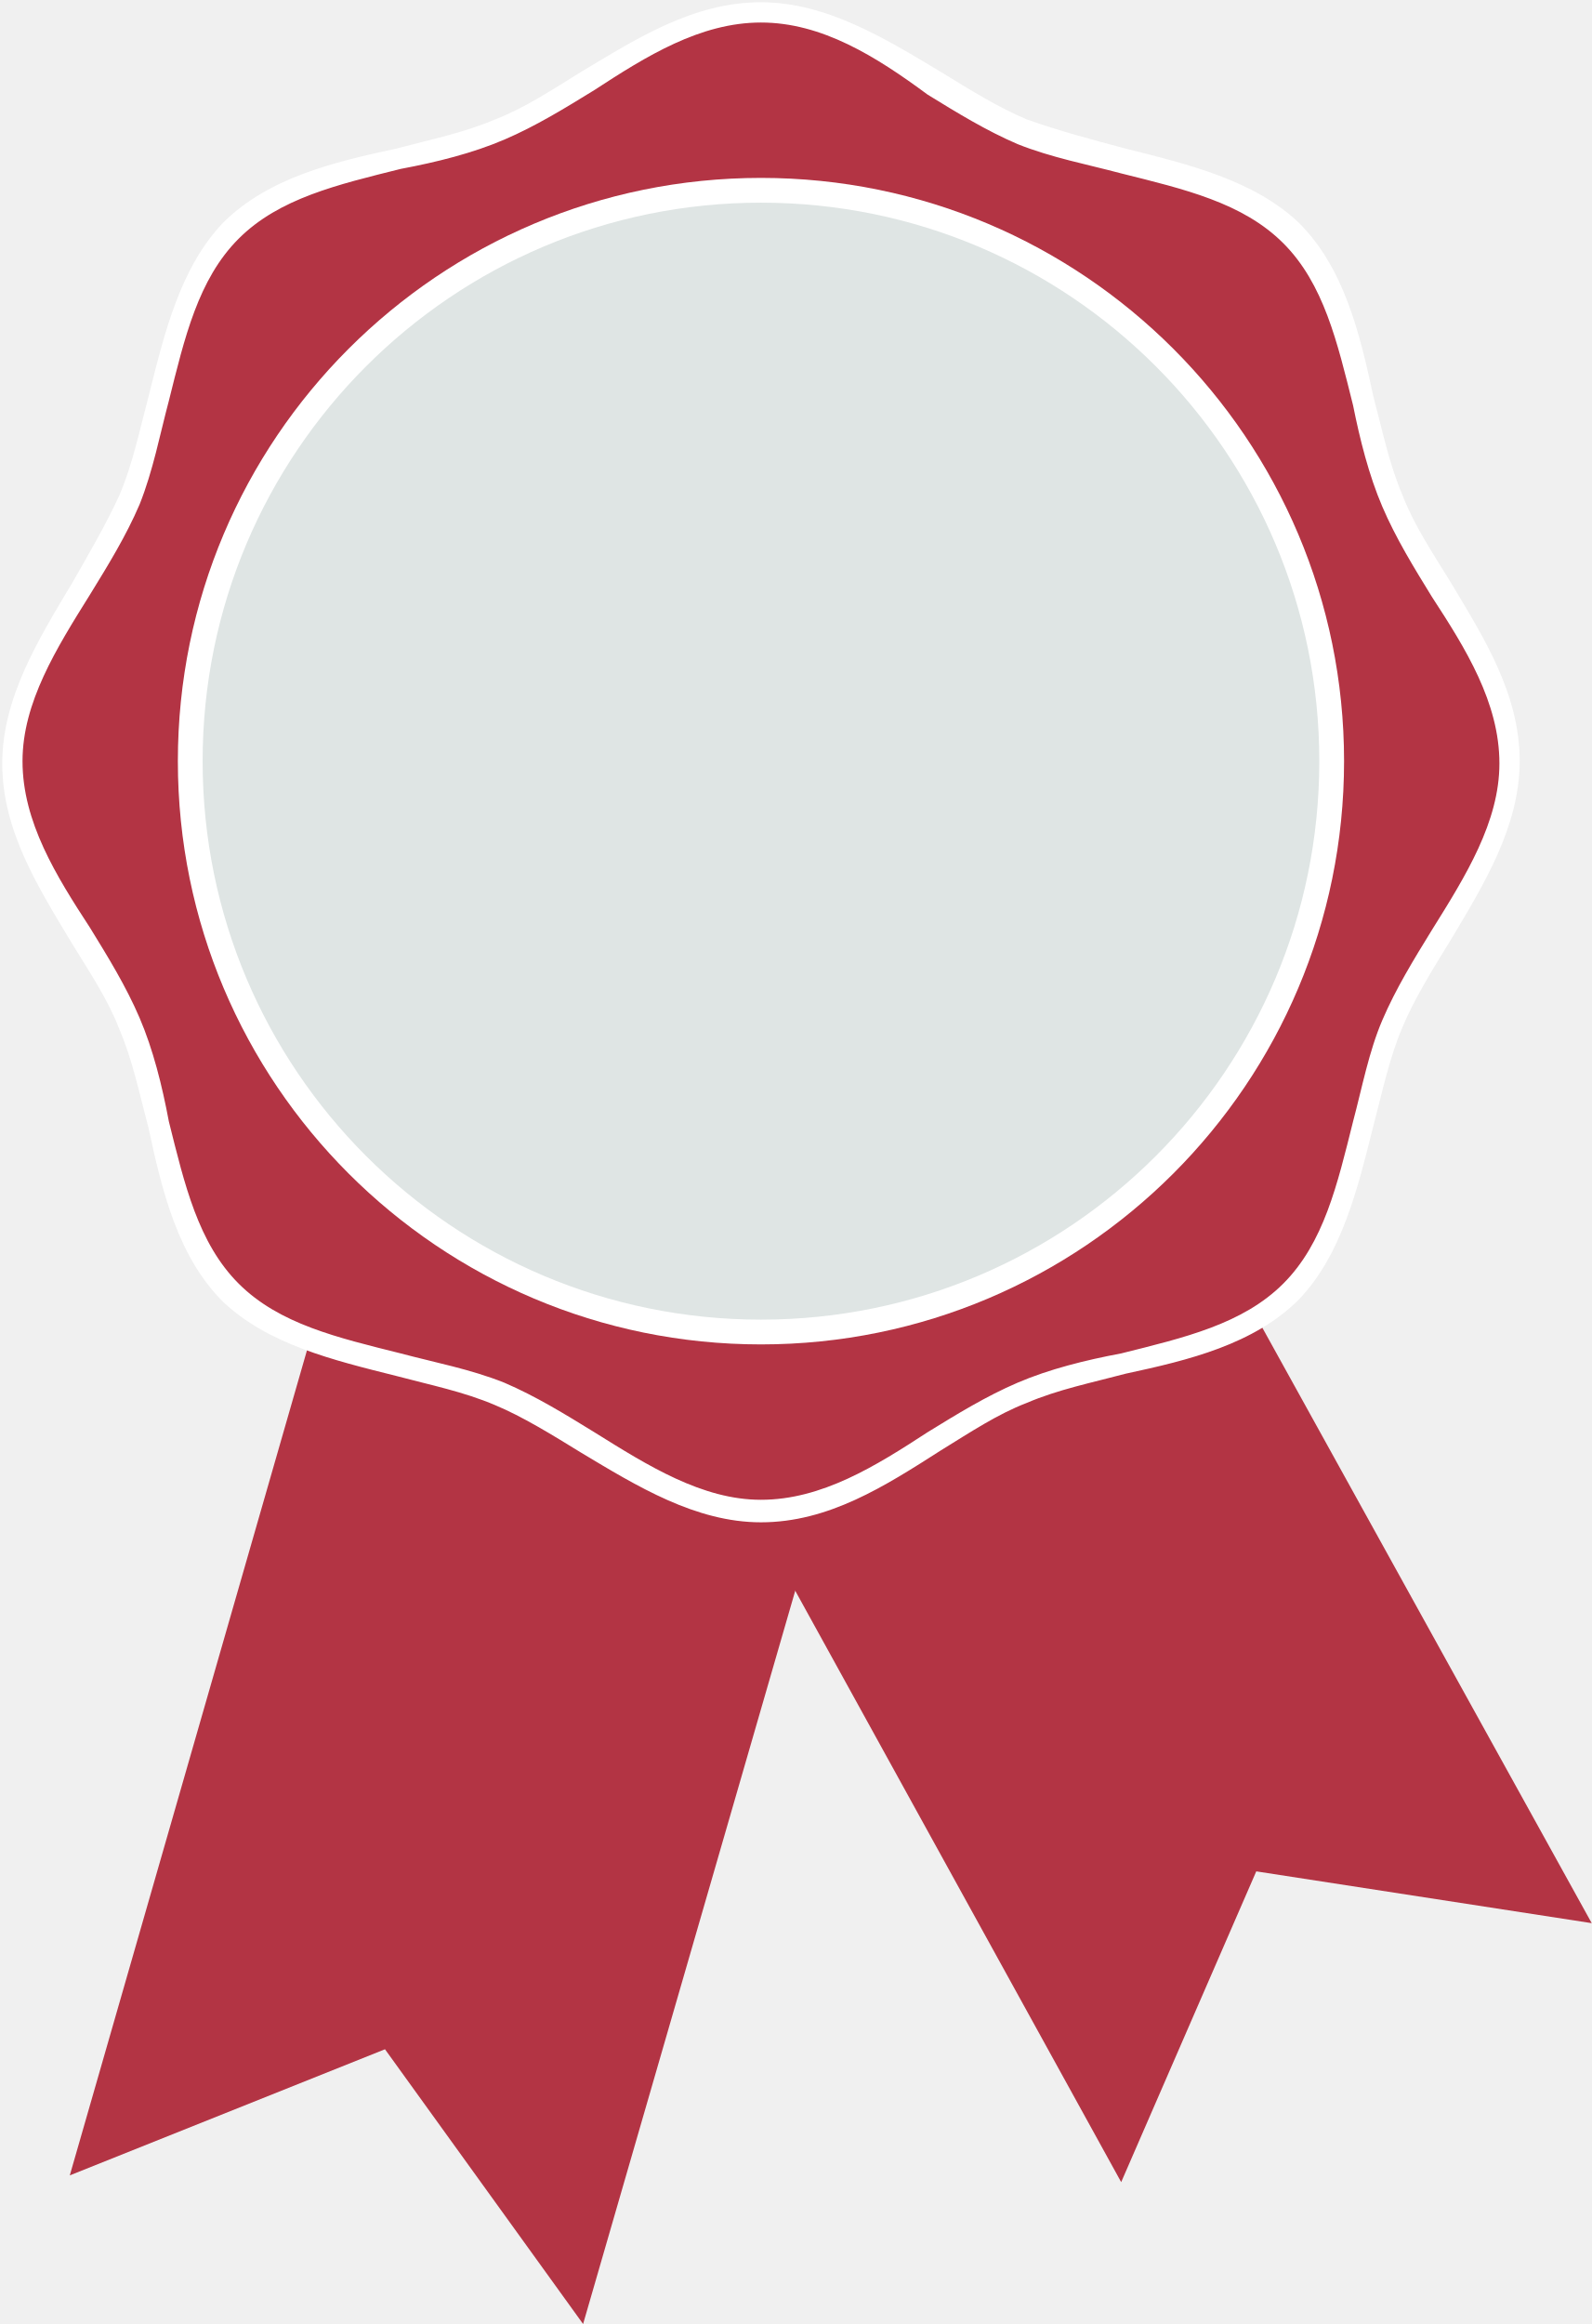
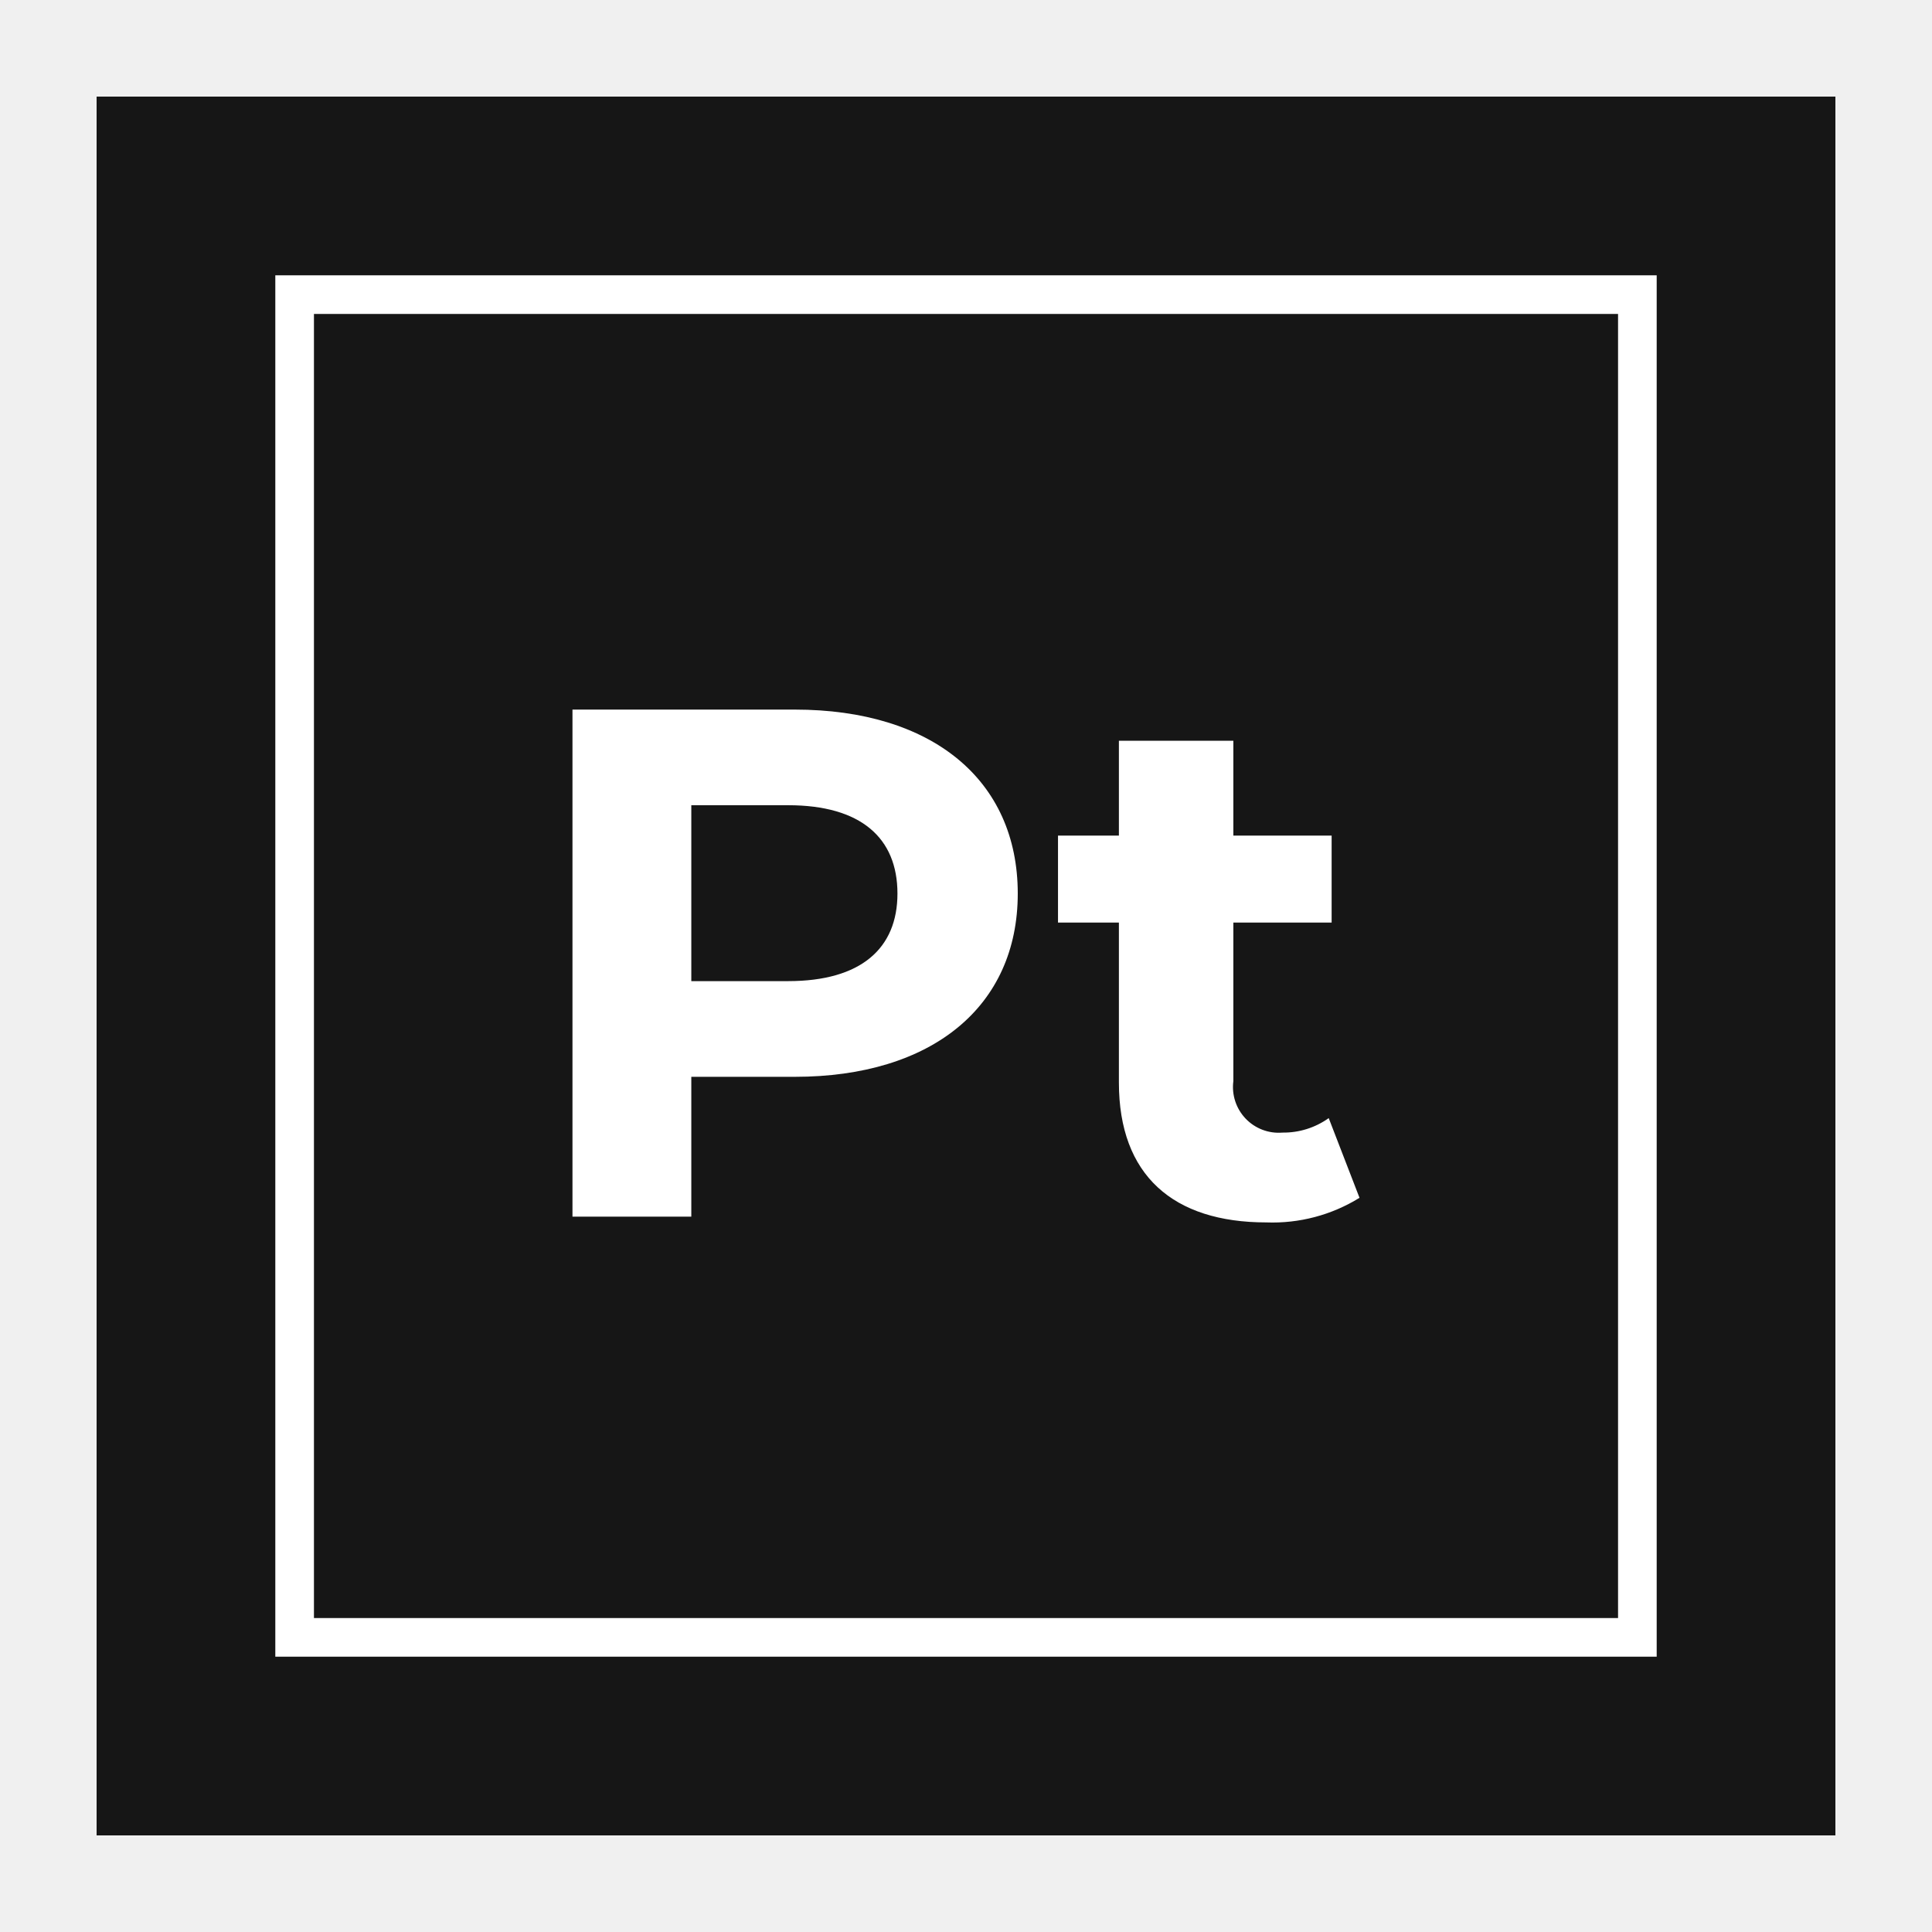
- <svg xmlns="http://www.w3.org/2000/svg" version="1.1" id="Слой_1" x="0px" y="0px" viewBox="0 0 70.7 103.2" style="enable-background:new 0 0 70.7 103.2;" xml:space="preserve">
-   <style type="text/css">
- 	.st0{fill:#B33444;}
- 	.st1{fill:#FFFFFF;}
- 	.st2{fill:#DFE5E4;}
- </style>
-   <g>
-     <polygon id="XMLID_5_" class="st0" points="70.7,85.4 55.8,83.1 49.8,96.9 22.4,47.2 43.2,35.7  " />
-     <polygon id="XMLID_4_" class="st0" points="25.9,103.2 17.1,91 3.1,96.6 18.8,42 41.7,48.6  " />
-     <g>
-       <g id="XMLID_3_">
-         <path class="st0" d="M67.1,33.8c0,4.3-3.7,7.9-5.2,11.6c-1.6,3.9-1.6,9-4.5,11.9c-2.9,2.9-8,2.9-11.9,4.5     c-3.8,1.6-7.3,5.2-11.6,5.2c-4.3,0-7.9-3.7-11.6-5.2c-3.9-1.6-9-1.6-11.9-4.5c-2.9-2.9-2.9-8-4.5-11.9c-1.6-3.8-5.2-7.3-5.2-11.6     c0-4.3,3.7-7.9,5.2-11.6c1.6-3.9,1.6-9,4.5-11.9c2.9-2.9,8-2.9,11.9-4.5c3.8-1.6,7.3-5.2,11.6-5.2c4.3,0,7.9,3.7,11.6,5.2     c3.9,1.6,9,1.6,11.9,4.5c2.9,2.9,2.9,8,4.5,11.9C63.5,25.9,67.1,29.5,67.1,33.8z" />
-         <path class="st1" d="M33.8,67.6c-2.9,0-5.5-1.6-8-3.1c-1.3-0.8-2.6-1.6-3.8-2.1c-1.4-0.6-2.9-0.9-4.4-1.3     c-2.8-0.7-5.7-1.4-7.7-3.3c-2-2-2.7-4.9-3.3-7.7c-0.4-1.5-0.7-3-1.3-4.4c-0.5-1.3-1.3-2.5-2.1-3.8c-1.5-2.5-3.1-5-3.1-8     c0-2.9,1.6-5.5,3.1-8C4,24.5,4.7,23.3,5.3,22c0.6-1.4,0.9-2.9,1.3-4.4c0.7-2.8,1.4-5.7,3.3-7.7c2-2,4.9-2.7,7.7-3.3     c1.5-0.4,3-0.7,4.4-1.3c1.3-0.5,2.5-1.3,3.8-2.1c2.5-1.5,5-3.1,8-3.1c2.9,0,5.5,1.6,8,3.1c1.3,0.8,2.6,1.6,3.8,2.1     C47,5.8,48.5,6.2,50,6.6c2.8,0.7,5.7,1.4,7.7,3.3c2,2,2.7,4.9,3.3,7.7c0.4,1.5,0.7,3,1.3,4.4c0.5,1.3,1.3,2.5,2.1,3.8     c1.5,2.5,3.1,5,3.1,8c0,2.9-1.6,5.5-3.1,8c-0.8,1.3-1.6,2.6-2.1,3.8c-0.6,1.4-0.9,2.9-1.3,4.4c-0.7,2.8-1.4,5.7-3.3,7.7     c-2,2-4.9,2.7-7.7,3.3c-1.5,0.4-3,0.7-4.4,1.3c-1.3,0.5-2.5,1.3-3.8,2.1C39.3,66,36.8,67.6,33.8,67.6z M33.8,1     c-2.7,0-5.1,1.5-7.4,3c-1.3,0.8-2.6,1.6-4,2.2c-1.4,0.6-3,1-4.6,1.3c-2.8,0.7-5.4,1.3-7.2,3.1c-1.8,1.8-2.4,4.4-3.1,7.2     c-0.4,1.5-0.7,3.1-1.3,4.6c-0.6,1.4-1.4,2.7-2.2,4c-1.5,2.4-3,4.8-3,7.4c0,2.7,1.5,5.1,3,7.4c0.8,1.3,1.6,2.6,2.2,4     c0.6,1.4,1,3,1.3,4.6c0.7,2.8,1.3,5.4,3.1,7.2c1.8,1.8,4.4,2.4,7.2,3.1c1.5,0.4,3.1,0.7,4.6,1.3c1.4,0.6,2.7,1.4,4,2.2     c2.4,1.5,4.8,3,7.4,3c2.7,0,5.1-1.5,7.4-3c1.3-0.8,2.6-1.6,4-2.2c1.4-0.6,3-1,4.6-1.3c2.8-0.7,5.4-1.3,7.2-3.1     c1.8-1.8,2.4-4.4,3.1-7.2c0.4-1.5,0.7-3.1,1.3-4.5c0.6-1.4,1.4-2.7,2.2-4c1.5-2.4,3-4.8,3-7.4c0-2.7-1.5-5.1-3-7.4     c-0.8-1.3-1.6-2.6-2.2-4c-0.6-1.4-1-3-1.3-4.5c-0.7-2.8-1.3-5.4-3.1-7.2s-4.4-2.4-7.2-3.1c-1.5-0.4-3.1-0.7-4.6-1.3     c-1.4-0.6-2.7-1.4-4-2.2C38.9,2.5,36.5,1,33.8,1z" />
+ <svg xmlns="http://www.w3.org/2000/svg" width="100" height="100" viewBox="0 0 100 100">
+   <g id="Group_129" data-name="Group 129" transform="translate(-1004.194 -283.717)">
+     <g id="Group_128" data-name="Group 128">
+       <rect id="Rectangle_69" data-name="Rectangle 69" width="90" height="90" transform="translate(1009.194 288.717)" fill="#161616" />
+       <g id="Group_126" data-name="Group 126">
+         <rect id="Rectangle_70" data-name="Rectangle 70" width="67.5" height="67.5" transform="translate(1020.444 299.967)" fill="#161616" />
+         <path id="Path_235" data-name="Path 235" d="M1087.944,299.967v67.5h-67.5v-67.5h67.5m2-2h-71.5v71.5h71.5v-71.5Z" fill="#fff" />
      </g>
-       <g id="XMLID_2_">
-         <circle class="st1" cx="33.8" cy="33.8" r="25.9" />
-       </g>
-       <g id="XMLID_1_">
-         <circle class="st2" cx="33.8" cy="33.8" r="24.8" />
+       <g id="Group_127" data-name="Group 127">
+         <path id="Path_236" data-name="Path 236" d="M1056.873,329.968c0,5.849-4.443,9.485-11.543,9.485h-5.354v7.236h-6.151V320.445h11.505C1052.43,320.445,1056.873,324.082,1056.873,329.968Zm-6.227,0c0-2.887-1.9-4.573-5.658-4.573h-5.012V334.5h5.012C1048.747,334.5,1050.646,332.817,1050.646,329.968Z" fill="#fff" />
+         <path id="Path_237" data-name="Path 237" d="M1074.562,345.715a8.555,8.555,0,0,1-4.822,1.274c-4.822,0-7.632-2.437-7.632-7.236v-8.285h-3.152v-4.5h3.152v-4.911h5.924v4.911h5.087v4.5h-5.087v8.21a2.366,2.366,0,0,0,2.543,2.662,4.025,4.025,0,0,0,2.393-.75Z" fill="#fff" />
      </g>
    </g>
+     <rect id="Rectangle_71" data-name="Rectangle 71" width="100" height="100" transform="translate(1004.194 283.717)" fill="none" />
  </g>
</svg>
